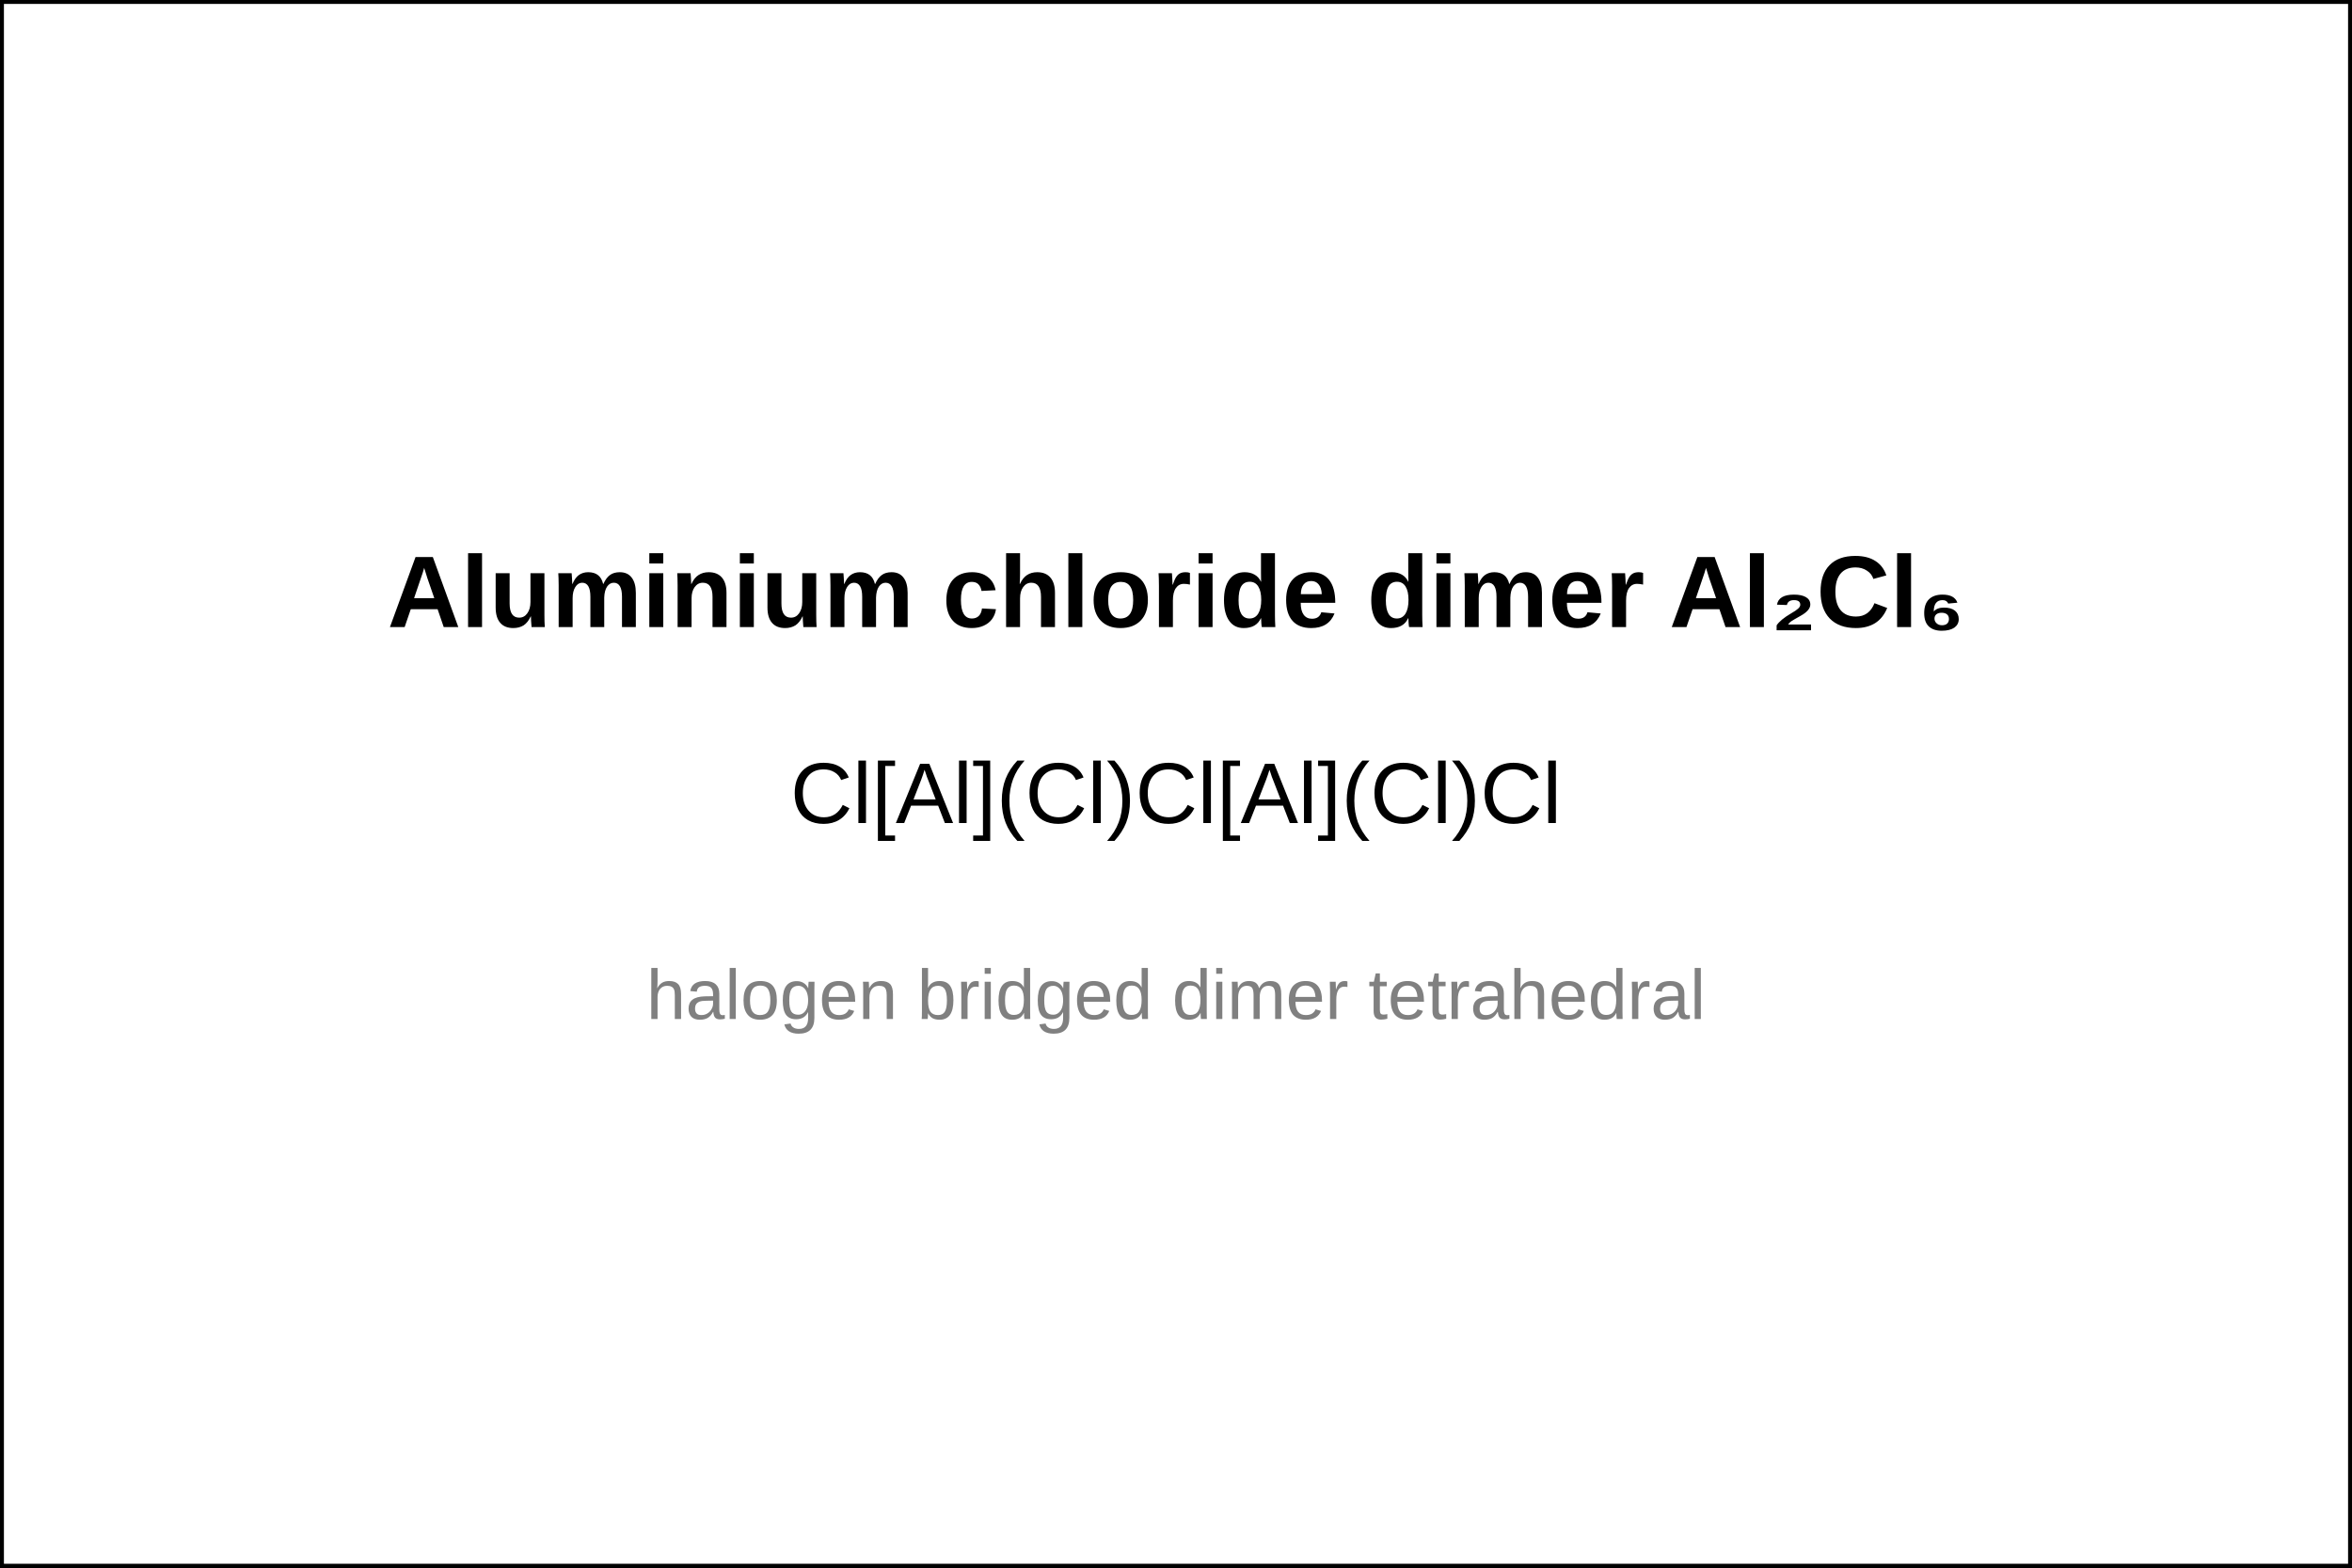
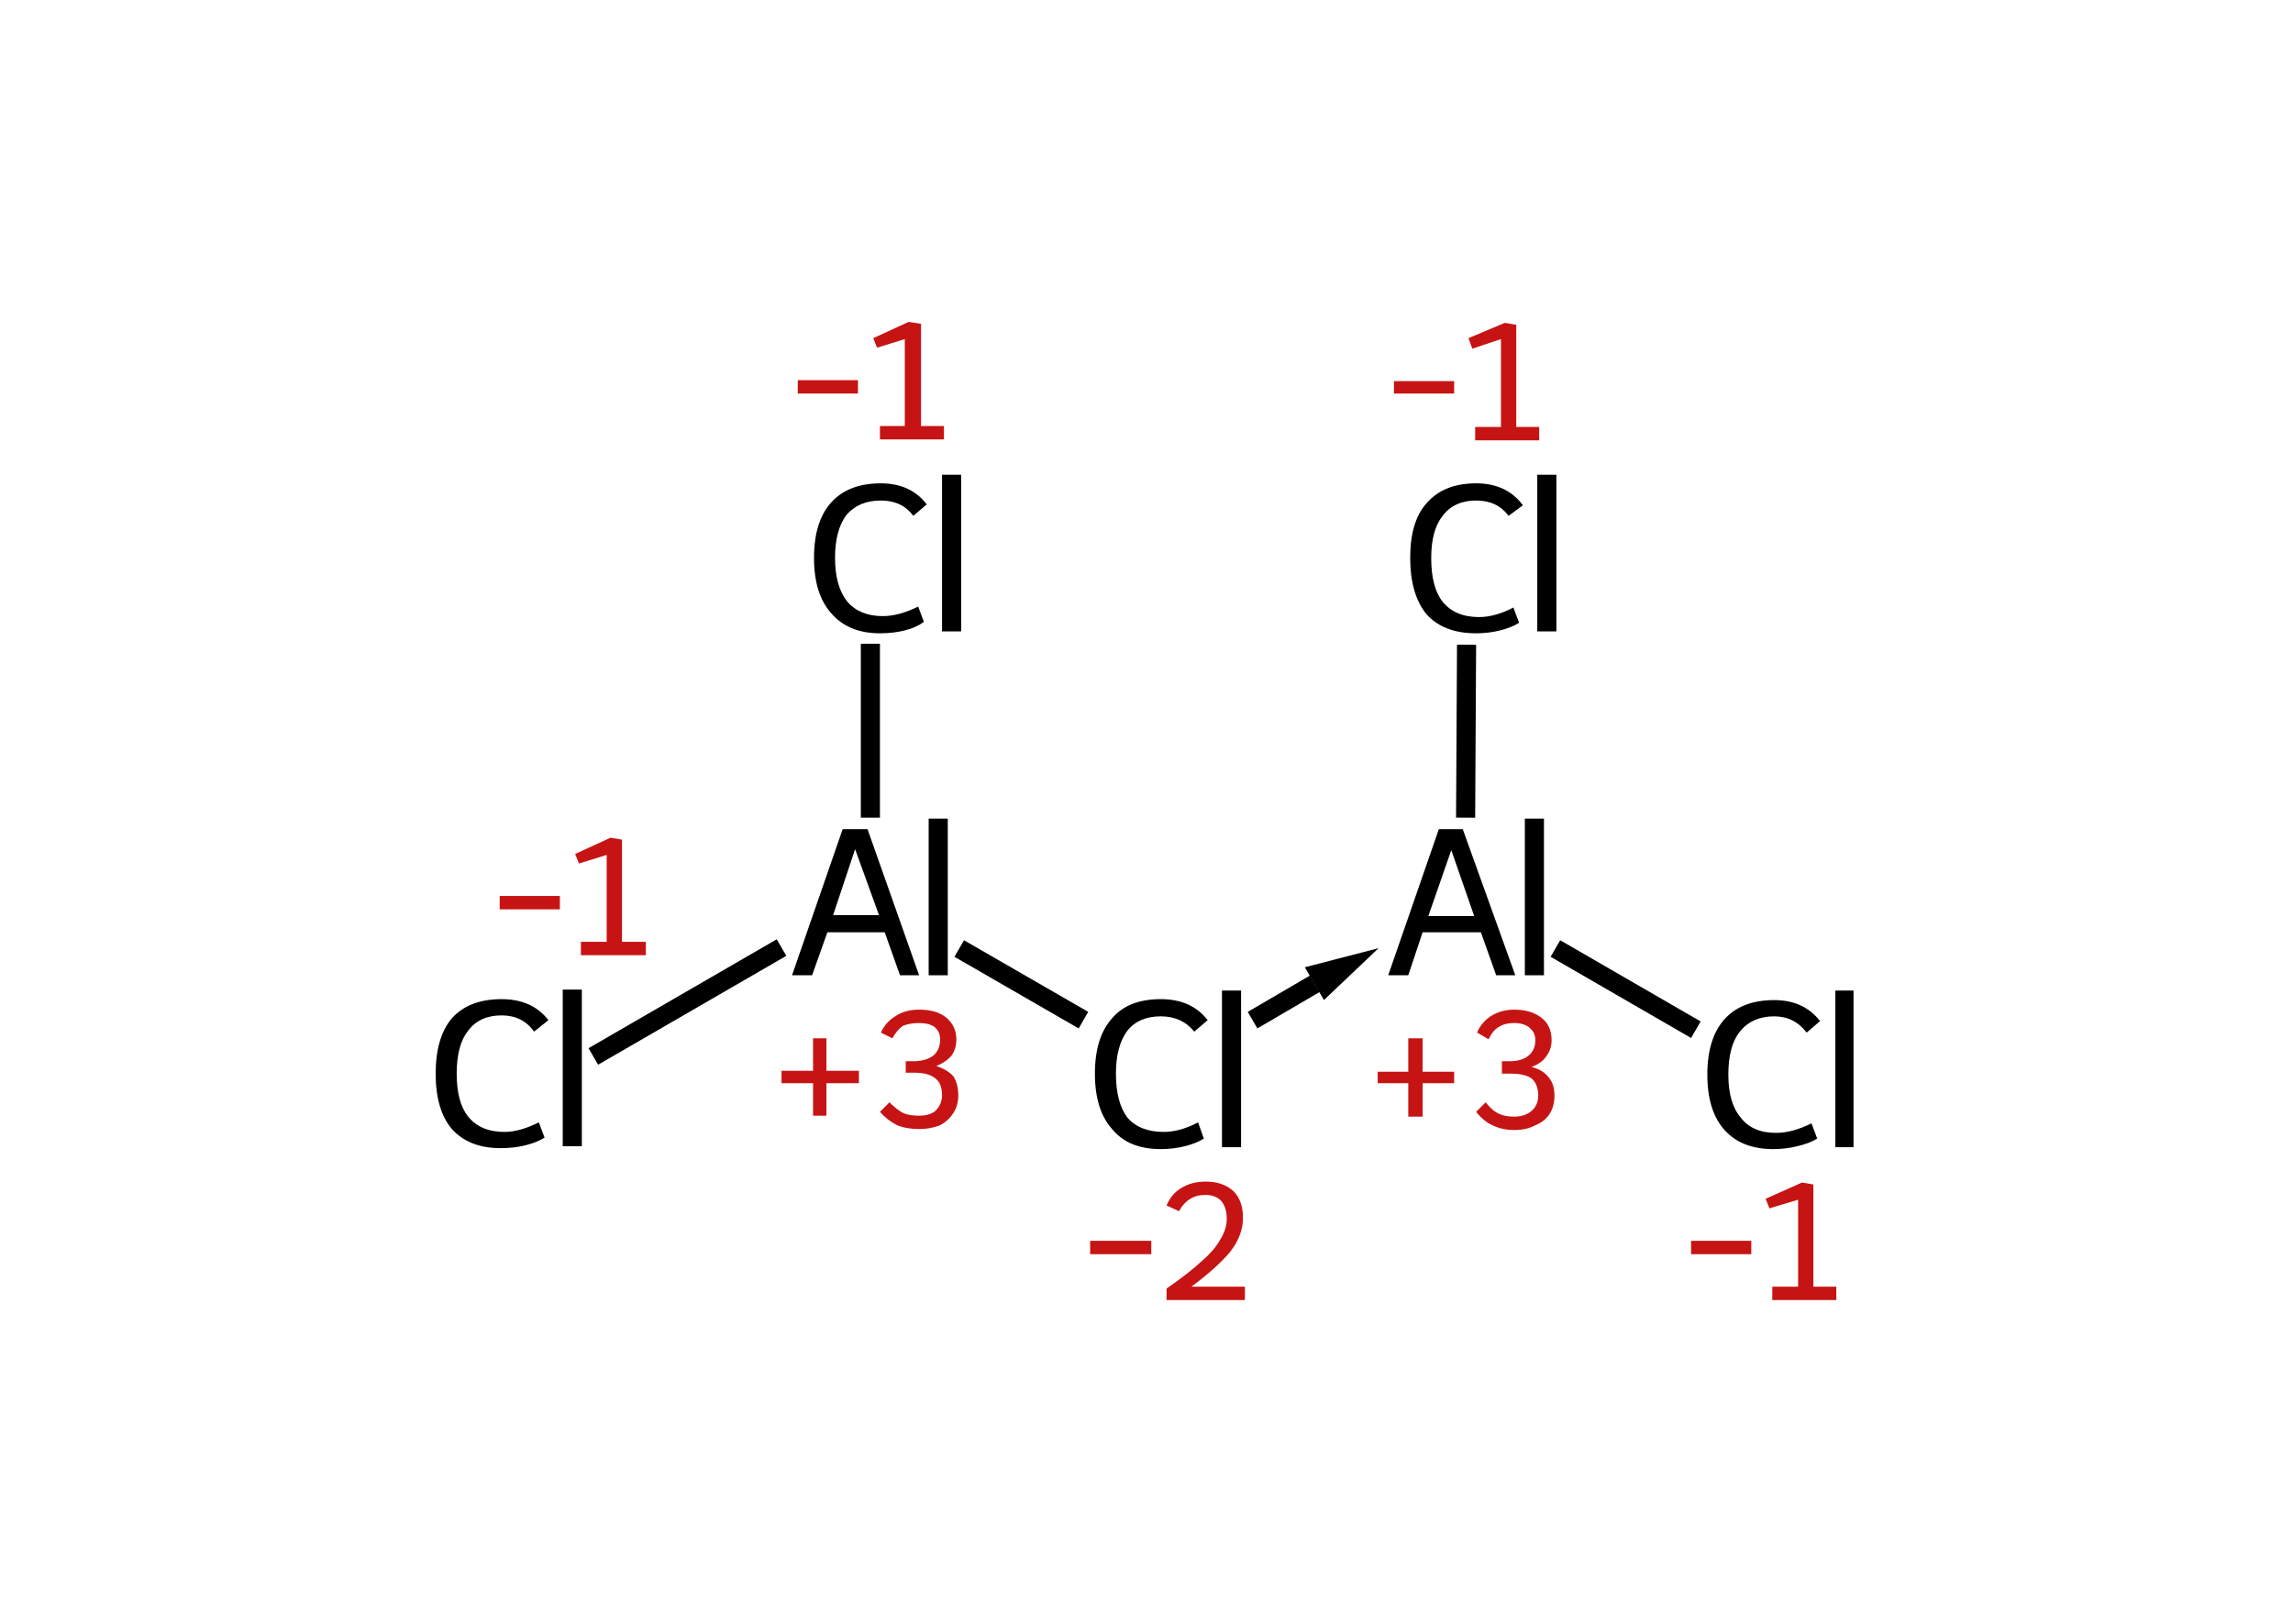
- <svg xmlns="http://www.w3.org/2000/svg" width="300" height="200" viewBox="0 0 300 200">
-   <rect width="100%" height="100%" fill="white" stroke="black" />
-   <text x="150" y="80" text-anchor="middle" font-family="Arial" font-size="13" font-weight="bold">Aluminium chloride dimer Al₂Cl₆</text>
-   <text x="150" y="105" text-anchor="middle" font-family="Arial" font-size="11">Cl[Al](Cl)Cl[Al](Cl)Cl</text>
-   <text x="150" y="130" text-anchor="middle" font-family="Arial" font-size="9" fill="gray">halogen bridged dimer tetrahedral</text>
+ <svg xmlns="http://www.w3.org/2000/svg" version="1.1" baseProfile="full" xml:space="preserve" width="240px" height="170px" viewBox="0 0 240 170">
+   <rect style="opacity:1.0;fill:#FFFFFF;stroke:none" width="240.0" height="170.0" x="0.0" y="0.0"> </rect>
+   <path class="bond-0 atom-0 atom-1" d="M 62.1,110.6 L 81.8,99.2" style="fill:none;fill-rule:evenodd;stroke:#000000;stroke-width:2.0px;stroke-linecap:butt;stroke-linejoin:miter;stroke-opacity:1" />
+   <path class="bond-1 atom-1 atom-2" d="M 91.1,85.6 L 91.1,67.4" style="fill:none;fill-rule:evenodd;stroke:#000000;stroke-width:2.0px;stroke-linecap:butt;stroke-linejoin:miter;stroke-opacity:1" />
+   <path class="bond-2 atom-1 atom-3" d="M 100.4,99.3 L 113.4,106.8" style="fill:none;fill-rule:evenodd;stroke:#000000;stroke-width:2.0px;stroke-linecap:butt;stroke-linejoin:miter;stroke-opacity:1" />
+   <path class="bond-3 atom-3 atom-4" d="M 131.1,106.8 L 137.6,103.0" style="fill:none;fill-rule:evenodd;stroke:#000000;stroke-width:2.0px;stroke-linecap:butt;stroke-linejoin:miter;stroke-opacity:1" />
+   <path class="bond-3 atom-3 atom-4" d="M 137.6,103.0 L 140.8,101.2" style="fill:none;fill-rule:evenodd;stroke:#000000;stroke-width:2.0px;stroke-linecap:butt;stroke-linejoin:miter;stroke-opacity:1" />
+   <path class="bond-3 atom-3 atom-4" d="M 138.8,103.1 L 140.8,101.2 L 138.1,101.9 Z" style="fill:#000000;fill-rule:evenodd;fill-opacity:1;stroke:#000000;stroke-width:2.0px;stroke-linecap:butt;stroke-linejoin:miter;stroke-miterlimit:10;stroke-opacity:1;" />
+   <path class="bond-4 atom-4 atom-5" d="M 162.8,99.3 L 177.5,107.8" style="fill:none;fill-rule:evenodd;stroke:#000000;stroke-width:2.0px;stroke-linecap:butt;stroke-linejoin:miter;stroke-opacity:1" />
+   <path class="bond-5 atom-4 atom-6" d="M 153.4,85.6 L 153.5,67.5" style="fill:none;fill-rule:evenodd;stroke:#000000;stroke-width:2.0px;stroke-linecap:butt;stroke-linejoin:miter;stroke-opacity:1" />
+   <path class="atom-0" d="M 45.6 112.4 Q 45.6 108.6, 47.3 106.6 Q 49.1 104.6, 52.5 104.6 Q 55.7 104.6, 57.4 106.8 L 55.9 108.0 Q 54.7 106.3, 52.5 106.3 Q 50.2 106.3, 49.0 107.9 Q 47.8 109.4, 47.8 112.4 Q 47.8 115.4, 49.0 116.9 Q 50.3 118.5, 52.8 118.5 Q 54.4 118.5, 56.4 117.5 L 57.0 119.1 Q 56.2 119.6, 55.0 119.9 Q 53.8 120.2, 52.4 120.2 Q 49.1 120.2, 47.3 118.2 Q 45.6 116.2, 45.6 112.4 " fill="#000000" />
+   <path class="atom-0" d="M 58.9 103.6 L 60.9 103.6 L 60.9 120.0 L 58.9 120.0 L 58.9 103.6 " fill="#000000" />
+   <path class="atom-1" d="M 94.2 102.1 L 92.6 97.6 L 86.6 97.6 L 85.0 102.1 L 82.9 102.1 L 88.2 86.8 L 90.8 86.8 L 96.2 102.1 L 94.2 102.1 M 87.2 95.8 L 92.0 95.8 L 89.5 88.9 L 87.2 95.8 " fill="#000000" />
+   <path class="atom-1" d="M 97.2 85.7 L 99.2 85.7 L 99.2 102.1 L 97.2 102.1 L 97.2 85.7 " fill="#000000" />
+   <path class="atom-2" d="M 85.2 58.4 Q 85.2 54.6, 87.0 52.6 Q 88.8 50.6, 92.2 50.6 Q 95.3 50.6, 97.0 52.8 L 95.6 54.0 Q 94.4 52.4, 92.2 52.4 Q 89.9 52.4, 88.6 53.9 Q 87.4 55.5, 87.4 58.4 Q 87.4 61.4, 88.7 63.0 Q 90.0 64.5, 92.4 64.5 Q 94.1 64.5, 96.1 63.5 L 96.7 65.1 Q 95.9 65.7, 94.7 66.0 Q 93.5 66.3, 92.1 66.3 Q 88.8 66.3, 87.0 64.2 Q 85.2 62.2, 85.2 58.4 " fill="#000000" />
+   <path class="atom-2" d="M 98.6 49.7 L 100.6 49.7 L 100.6 66.1 L 98.6 66.1 L 98.6 49.7 " fill="#000000" />
+   <path class="atom-3" d="M 114.6 112.4 Q 114.6 108.6, 116.4 106.6 Q 118.1 104.6, 121.5 104.6 Q 124.7 104.6, 126.4 106.8 L 125.0 108.0 Q 123.7 106.4, 121.5 106.4 Q 119.2 106.4, 118.0 107.9 Q 116.8 109.5, 116.8 112.4 Q 116.8 115.4, 118.0 117.0 Q 119.3 118.5, 121.8 118.5 Q 123.5 118.5, 125.4 117.5 L 126.0 119.2 Q 125.2 119.7, 124.0 120.0 Q 122.8 120.3, 121.5 120.3 Q 118.1 120.3, 116.4 118.2 Q 114.6 116.2, 114.6 112.4 " fill="#000000" />
+   <path class="atom-3" d="M 127.9 103.7 L 129.9 103.7 L 129.9 120.1 L 127.9 120.1 L 127.9 103.7 " fill="#000000" />
+   <path class="atom-4" d="M 156.6 102.1 L 155.0 97.6 L 148.9 97.6 L 147.4 102.1 L 145.3 102.1 L 150.6 86.8 L 153.1 86.8 L 158.6 102.1 L 156.6 102.1 M 149.5 95.9 L 154.3 95.9 L 151.9 89.0 L 149.5 95.9 " fill="#000000" />
+   <path class="atom-4" d="M 159.6 85.7 L 161.6 85.7 L 161.6 102.1 L 159.6 102.1 L 159.6 85.7 " fill="#000000" />
+   <path class="atom-5" d="M 178.7 112.5 Q 178.7 108.7, 180.5 106.7 Q 182.3 104.7, 185.7 104.7 Q 188.8 104.7, 190.5 106.9 L 189.1 108.1 Q 187.8 106.4, 185.7 106.4 Q 183.4 106.4, 182.1 108.0 Q 180.9 109.5, 180.9 112.5 Q 180.9 115.5, 182.2 117.0 Q 183.4 118.6, 185.9 118.6 Q 187.6 118.6, 189.6 117.6 L 190.2 119.2 Q 189.4 119.7, 188.1 120.0 Q 186.9 120.3, 185.6 120.3 Q 182.3 120.3, 180.5 118.3 Q 178.7 116.3, 178.7 112.5 " fill="#000000" />
+   <path class="atom-5" d="M 192.1 103.7 L 194.0 103.7 L 194.0 120.1 L 192.1 120.1 L 192.1 103.7 " fill="#000000" />
+   <path class="atom-6" d="M 147.6 58.4 Q 147.6 54.6, 149.3 52.7 Q 151.1 50.6, 154.5 50.6 Q 157.7 50.6, 159.4 52.9 L 157.9 54.0 Q 156.7 52.4, 154.5 52.4 Q 152.2 52.4, 151.0 54.0 Q 149.8 55.5, 149.8 58.4 Q 149.8 61.5, 151.0 63.0 Q 152.3 64.6, 154.8 64.6 Q 156.5 64.6, 158.4 63.6 L 159.0 65.2 Q 158.2 65.7, 157.0 66.0 Q 155.8 66.3, 154.5 66.3 Q 151.1 66.3, 149.3 64.3 Q 147.6 62.2, 147.6 58.4 " fill="#000000" />
+   <path class="atom-6" d="M 160.9 49.7 L 162.9 49.7 L 162.9 66.1 L 160.9 66.1 L 160.9 49.7 " fill="#000000" />
+   <path class="note" d="M 52.3 93.8 L 58.6 93.8 L 58.6 95.2 L 52.3 95.2 L 52.3 93.8 " fill="#C61414" />
+   <path class="note" d="M 60.8 98.6 L 63.5 98.6 L 63.5 89.5 L 60.6 90.4 L 60.2 89.4 L 63.9 87.7 L 65.1 87.9 L 65.1 98.6 L 67.6 98.6 L 67.6 100.0 L 60.8 100.0 L 60.8 98.6 " fill="#C61414" />
+   <path class="note" d="M 81.8 112.1 L 85.1 112.1 L 85.1 108.7 L 86.5 108.7 L 86.5 112.1 L 89.9 112.1 L 89.9 113.4 L 86.5 113.4 L 86.5 116.8 L 85.1 116.8 L 85.1 113.4 L 81.8 113.4 L 81.8 112.1 " fill="#C61414" />
+   <path class="note" d="M 98.0 111.6 Q 99.2 112.0, 99.8 112.7 Q 100.3 113.5, 100.3 114.7 Q 100.3 115.7, 99.8 116.5 Q 99.3 117.3, 98.4 117.8 Q 97.4 118.2, 96.2 118.2 Q 94.9 118.2, 93.9 117.8 Q 92.9 117.3, 92.1 116.4 L 93.1 115.4 Q 93.9 116.2, 94.5 116.5 Q 95.1 116.8, 96.2 116.8 Q 97.3 116.8, 97.9 116.3 Q 98.6 115.6, 98.6 114.7 Q 98.6 113.4, 97.9 112.9 Q 97.2 112.3, 95.7 112.3 L 94.8 112.3 L 94.8 111.1 L 95.6 111.1 Q 96.9 111.1, 97.7 110.5 Q 98.4 109.9, 98.4 108.8 Q 98.4 108.0, 97.8 107.5 Q 97.2 107.1, 96.2 107.1 Q 95.2 107.1, 94.5 107.4 Q 93.9 107.8, 93.4 108.7 L 92.2 108.1 Q 92.7 107.0, 93.7 106.4 Q 94.7 105.7, 96.2 105.7 Q 98.0 105.7, 99.0 106.5 Q 100.1 107.4, 100.1 108.8 Q 100.1 109.8, 99.6 110.5 Q 99.0 111.2, 98.0 111.6 " fill="#C61414" />
+   <path class="note" d="M 83.5 39.8 L 89.8 39.8 L 89.8 41.2 L 83.5 41.2 L 83.5 39.8 " fill="#C61414" />
+   <path class="note" d="M 92.1 44.6 L 94.7 44.6 L 94.7 35.5 L 91.8 36.4 L 91.4 35.4 L 95.1 33.7 L 96.4 33.9 L 96.4 44.6 L 98.8 44.6 L 98.8 46.0 L 92.1 46.0 L 92.1 44.6 " fill="#C61414" />
+   <path class="note" d="M 114.1 129.9 L 120.5 129.9 L 120.5 131.3 L 114.1 131.3 L 114.1 129.9 " fill="#C61414" />
+   <path class="note" d="M 122.1 126.2 Q 122.6 125.0, 123.6 124.4 Q 124.7 123.7, 126.2 123.7 Q 128.0 123.7, 129.1 124.7 Q 130.1 125.7, 130.1 127.5 Q 130.1 129.3, 128.8 131.0 Q 127.4 132.7, 124.7 134.7 L 130.3 134.7 L 130.3 136.1 L 122.1 136.1 L 122.1 134.9 Q 124.4 133.3, 125.7 132.1 Q 127.1 130.9, 127.7 129.8 Q 128.4 128.7, 128.4 127.6 Q 128.4 126.4, 127.8 125.7 Q 127.2 125.1, 126.2 125.1 Q 125.2 125.1, 124.6 125.5 Q 123.9 125.9, 123.4 126.8 L 122.1 126.2 " fill="#C61414" />
+   <path class="note" d="M 144.2 112.2 L 147.4 112.2 L 147.4 108.7 L 148.9 108.7 L 148.9 112.2 L 152.2 112.2 L 152.2 113.4 L 148.9 113.4 L 148.9 116.9 L 147.4 116.9 L 147.4 113.4 L 144.2 113.4 L 144.2 112.2 " fill="#C61414" />
+   <path class="note" d="M 160.3 111.7 Q 161.5 112.0, 162.1 112.8 Q 162.7 113.5, 162.7 114.7 Q 162.7 115.8, 162.2 116.6 Q 161.7 117.4, 160.7 117.8 Q 159.8 118.3, 158.5 118.3 Q 157.2 118.3, 156.2 117.8 Q 155.3 117.4, 154.5 116.4 L 155.5 115.4 Q 156.2 116.3, 156.9 116.6 Q 157.5 116.9, 158.5 116.9 Q 159.6 116.9, 160.3 116.3 Q 161.0 115.7, 161.0 114.7 Q 161.0 113.5, 160.3 112.9 Q 159.6 112.4, 158.1 112.4 L 157.2 112.4 L 157.2 111.1 L 158.0 111.1 Q 159.3 111.1, 160.0 110.5 Q 160.7 109.9, 160.7 108.9 Q 160.7 108.1, 160.1 107.6 Q 159.5 107.1, 158.5 107.1 Q 157.5 107.1, 156.9 107.5 Q 156.3 107.8, 155.8 108.8 L 154.6 108.1 Q 155.0 107.1, 156.0 106.4 Q 157.1 105.7, 158.5 105.7 Q 160.3 105.7, 161.4 106.6 Q 162.4 107.4, 162.4 108.9 Q 162.4 109.8, 161.9 110.5 Q 161.4 111.3, 160.3 111.7 " fill="#C61414" />
+   <path class="note" d="M 177.0 129.9 L 183.3 129.9 L 183.3 131.3 L 177.0 131.3 L 177.0 129.9 " fill="#C61414" />
+   <path class="note" d="M 185.5 134.7 L 188.2 134.7 L 188.2 125.6 L 185.2 126.5 L 184.8 125.5 L 188.6 123.8 L 189.8 124.0 L 189.8 134.7 L 192.2 134.7 L 192.2 136.1 L 185.5 136.1 L 185.5 134.7 " fill="#C61414" />
+   <path class="note" d="M 145.9 39.9 L 152.2 39.9 L 152.2 41.2 L 145.9 41.2 L 145.9 39.9 " fill="#C61414" />
+   <path class="note" d="M 154.4 44.7 L 157.1 44.7 L 157.1 35.5 L 154.1 36.5 L 153.7 35.4 L 157.5 33.8 L 158.7 34.0 L 158.7 44.7 L 161.1 44.7 L 161.1 46.1 L 154.4 46.1 L 154.4 44.7 " fill="#C61414" />
</svg>
